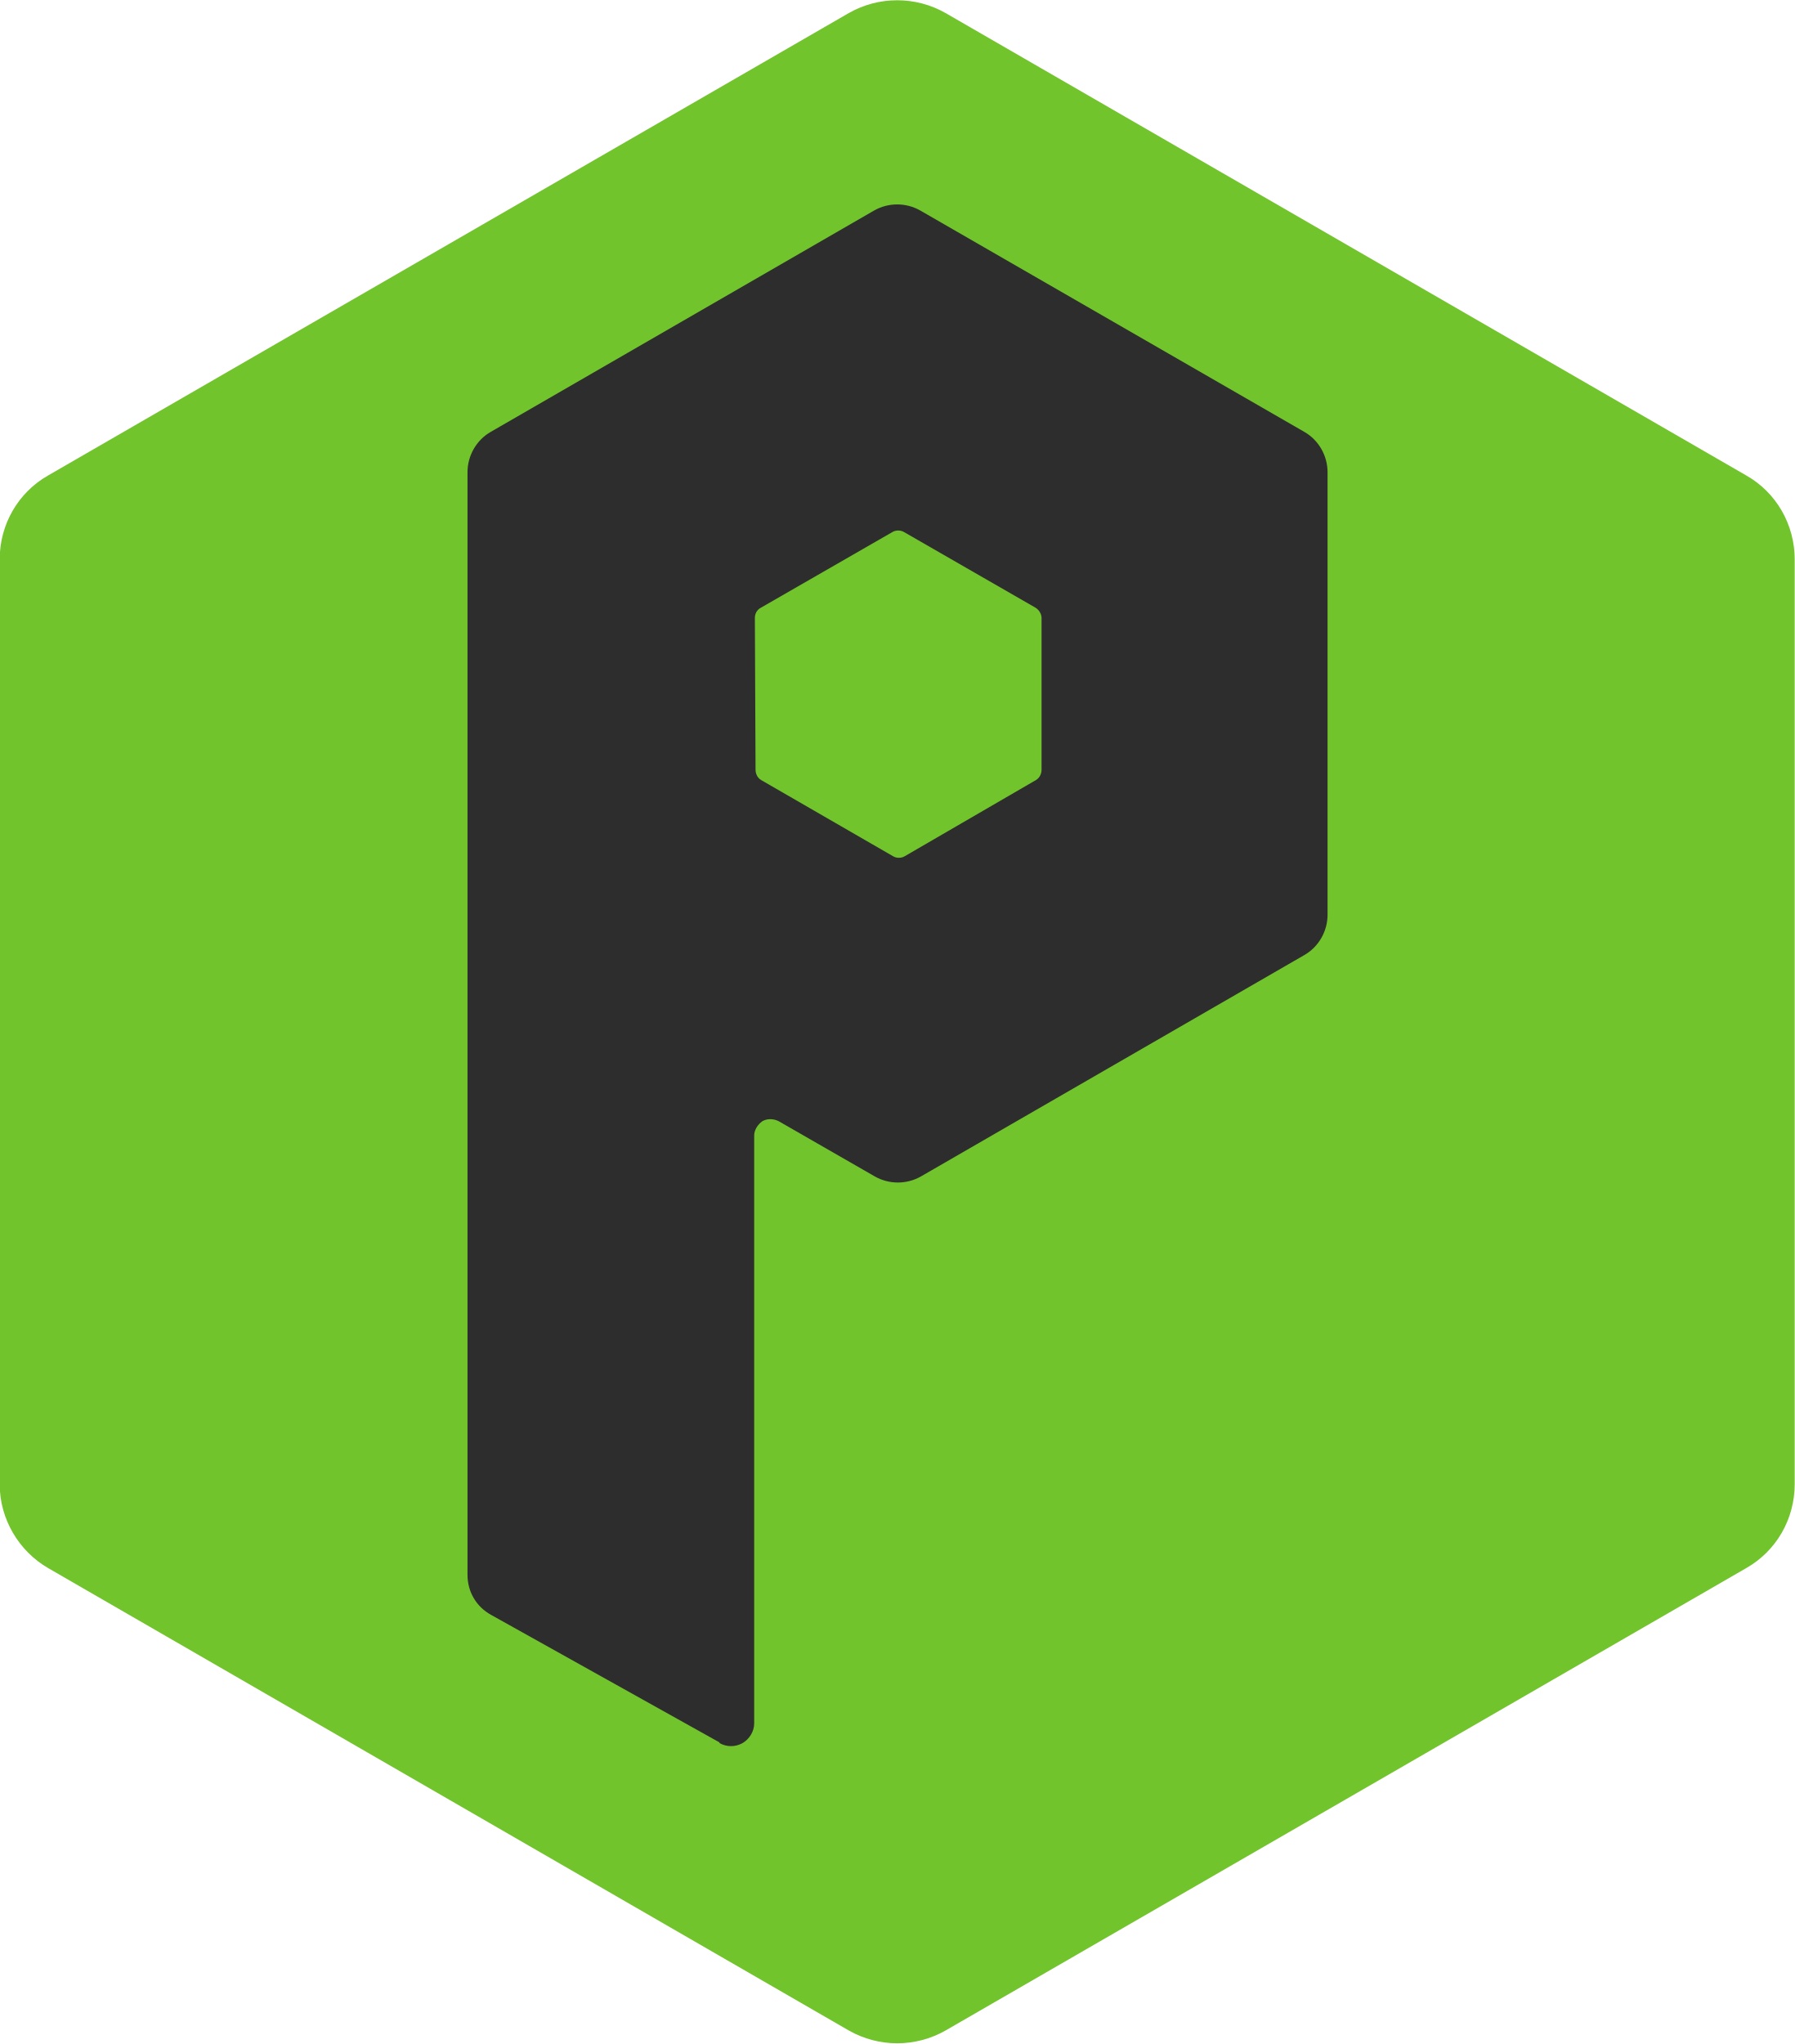
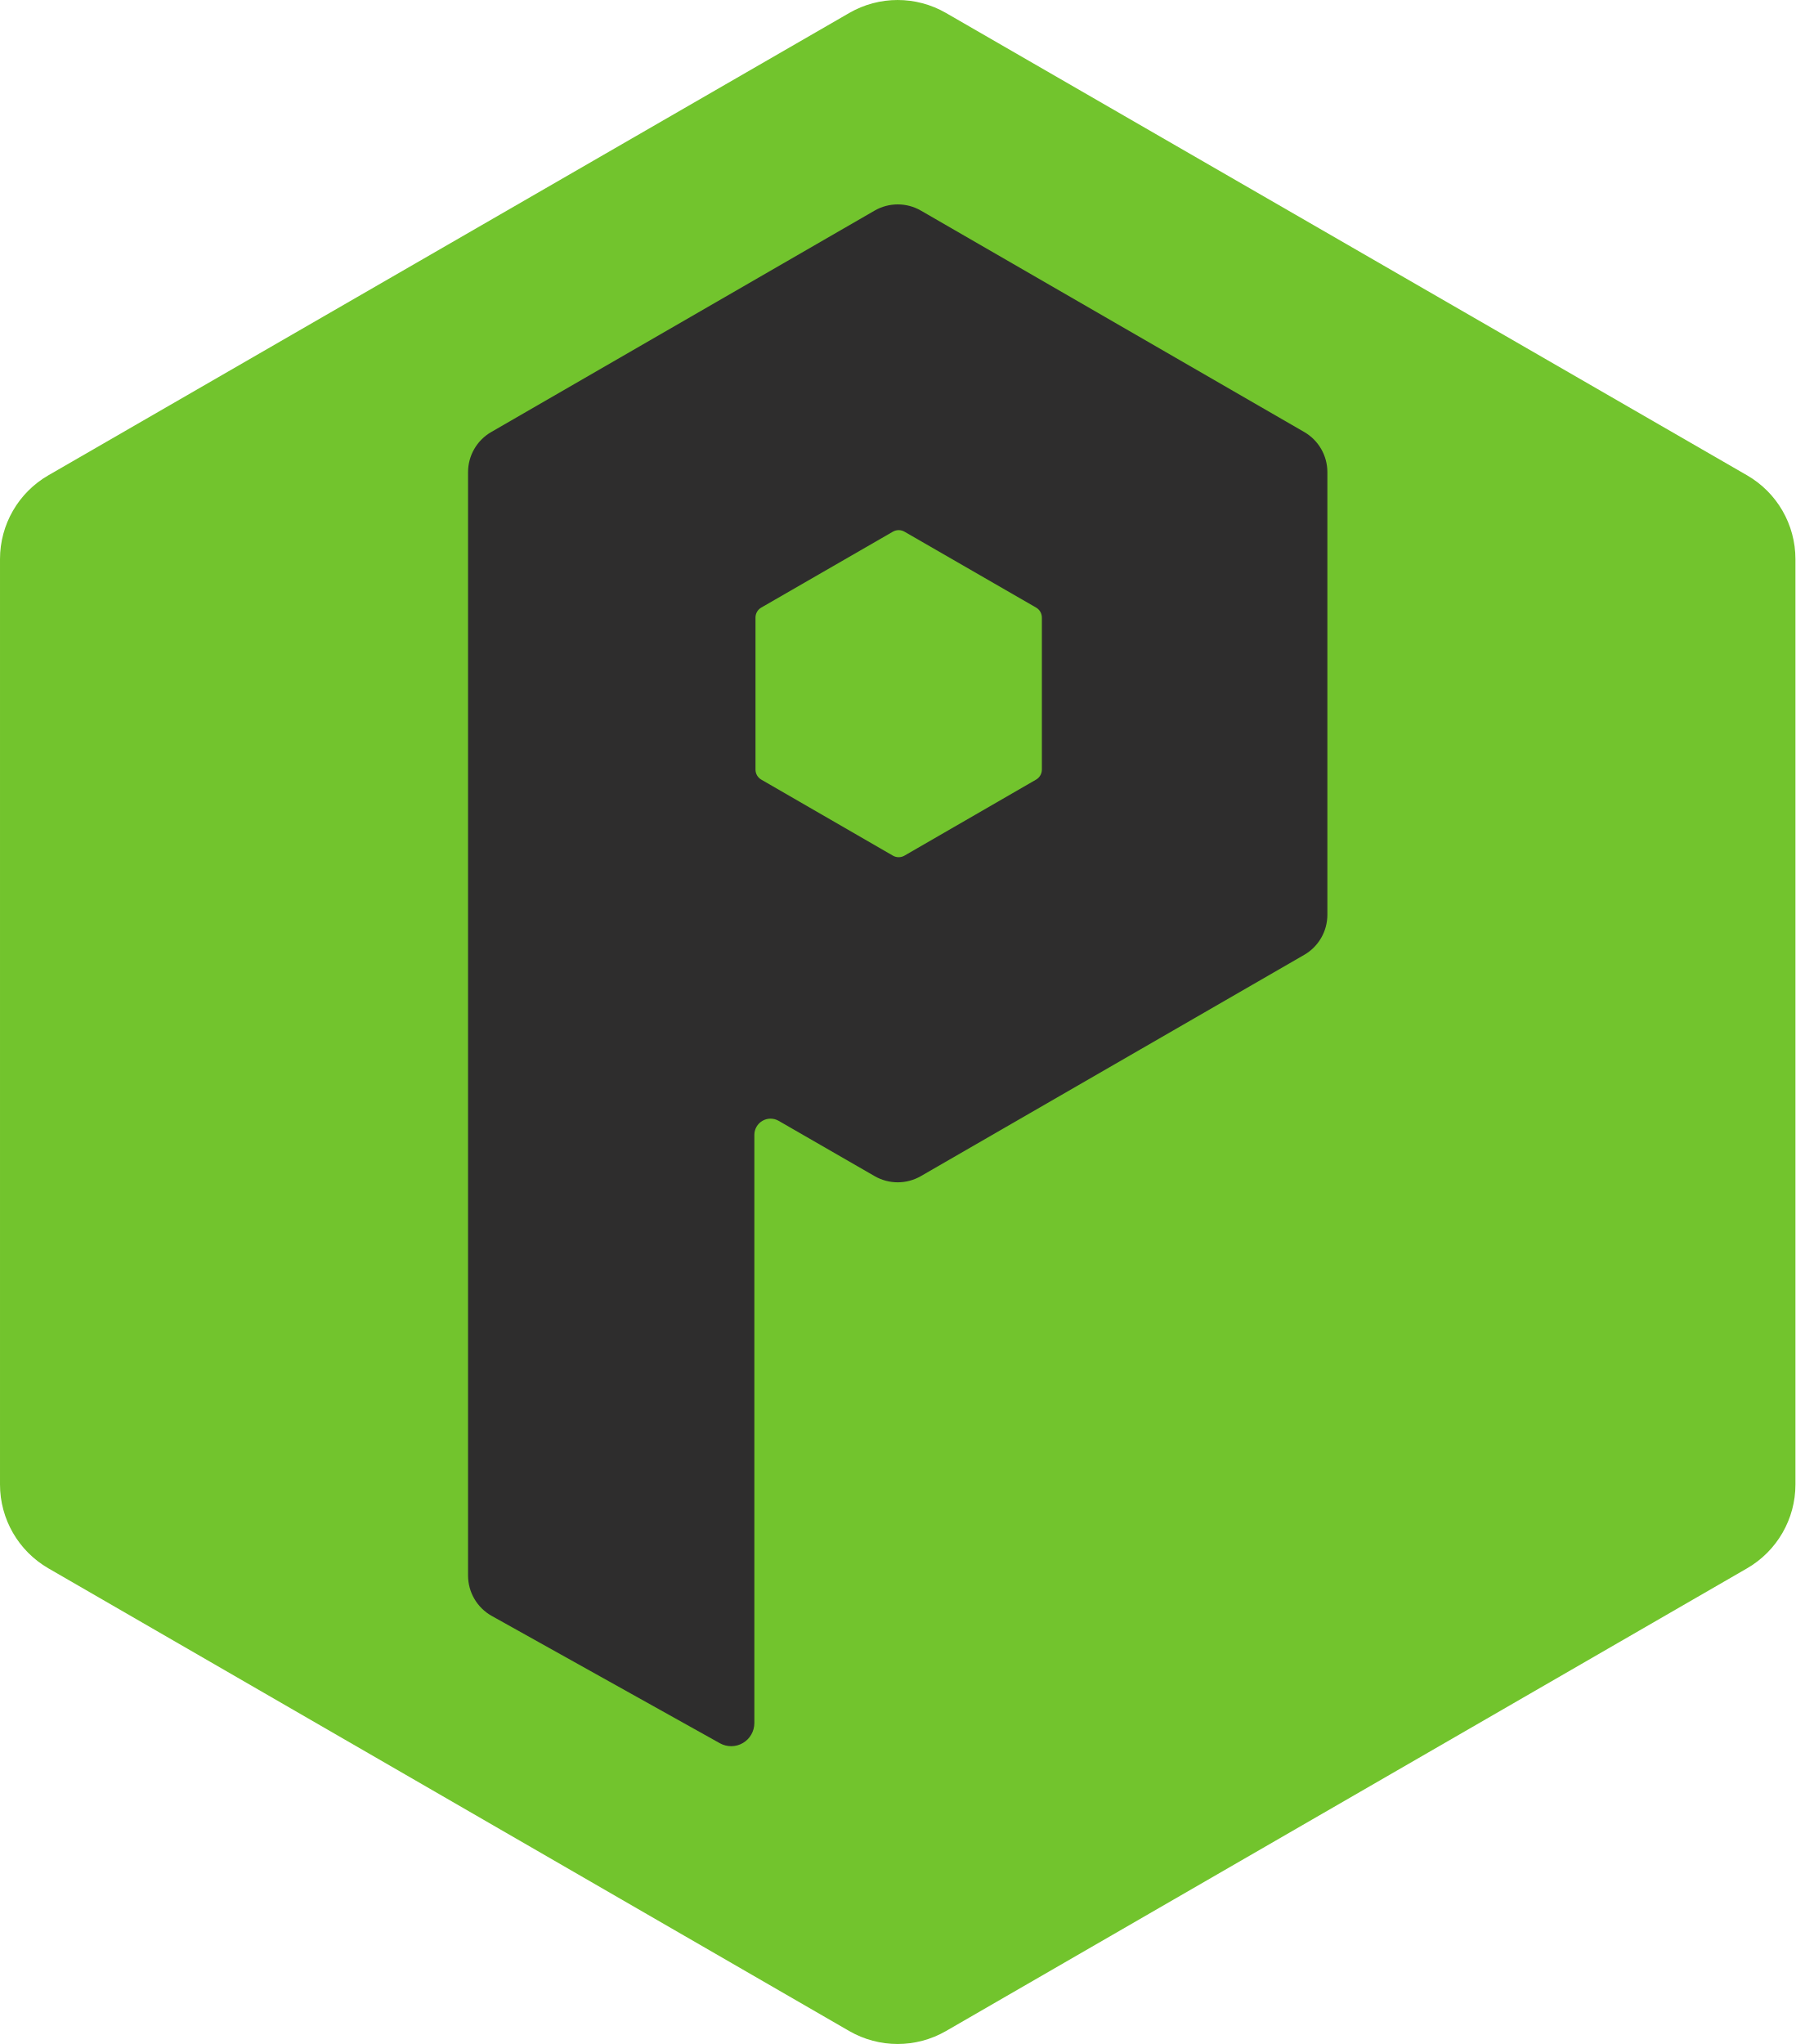
- <svg xmlns="http://www.w3.org/2000/svg" width="74.4" height="84.7" viewBox="0 0 263.6 300" version="1.1">
-   <defs>
-     <clipPath clipPathUnits="userSpaceOnUse">
-       <path d="m0 0 1857 0 0 501.6-1857 0z" />
+ <svg xmlns="http://www.w3.org/2000/svg" width="74.382mm" height="84.667mm" viewBox="0 0 263.559 300" id="svg2" version="1.1">
+   <defs id="defs4">
+     <clipPath clipPathUnits="userSpaceOnUse" id="clipPath20">
+       <path d="m 0,0 1857,0 0,501.598 -1857,0 z" id="path18" />
    </clipPath>
  </defs>
-   <g transform="translate(2.155345,-42.93363)">
-     <path d="m122.5 44.8c4.4-2.5 9.8-2.5 14.2 0l117.6 67.9c4.4 2.5 7.1 7.2 7.1 12.3l0 135.8c0 5.1-2.7 9.8-7.1 12.3l-117.6 67.9c-4.4 2.5-9.8 2.5-14.2 0L4.9 273.1C0.6 270.6-2.2 265.9-2.2 260.8l0-135.8c0-5.1 2.7-9.8 7.1-12.3L122.5 44.8" fill="#72c42d" />
-     <path d="m108.7 133.6c0-0.6 0.3-1.2 0.9-1.5l19.3-11.1c0.5-0.3 1.2-0.3 1.7 0l19.3 11.1c0.5 0.3 0.9 0.9 0.9 1.5l0 22.3c0 0.6-0.3 1.2-0.8 1.5l-19.3 11.2c-0.5 0.3-1.2 0.3-1.7 0L109.6 157.4c-0.5-0.3-0.8-0.9-0.8-1.5zm-5.2 165.2c1.1 0.6 2.3 0.6 3.4 0 1-0.6 1.7-1.7 1.7-2.9l0-86.3c0-0.8 0.5-1.6 1.2-2.1 0.7-0.4 1.6-0.4 2.4 0l14.1 8.1c2.1 1.2 4.7 1.2 6.8 0l56.3-32.5c2.1-1.2 3.4-3.5 3.4-5.9l0-65c0-2.4-1.3-4.7-3.4-5.9L133 73.8c-2.1-1.2-4.7-1.2-6.8 0L69.9 106.3c-2.1 1.2-3.4 3.5-3.4 5.9l0 161.9c0 2.5 1.3 4.7 3.5 5.9l33.5 18.7" fill="#2e2d2d" />
+   <g id="layer1" transform="translate(2.155345,-42.93363)">
+     <path d="m 122.513,44.836 c 4.39,-2.537 9.804,-2.537 14.197,0 l 117.589,67.859 c 4.397,2.533 7.105,7.222 7.105,12.301 l 0,135.819 c 0,5.075 -2.707,9.76 -7.097,12.301 l -117.593,67.914 c -4.397,2.537 -9.811,2.537 -14.208,0 L 4.942,273.117 C 0.552,270.576 -2.155,265.891 -2.155,260.816 l 0,-135.827 c 0,-5.072 2.707,-9.761 7.1,-12.294 L 122.513,44.836" style="fill:#72c42d;fill-opacity:1;fill-rule:evenodd;stroke:none" id="path28" />
+     <path d="m 108.746,133.576 c 0,-0.606 0.325,-1.168 0.852,-1.47 l 19.319,-11.138 c 0.525,-0.301 1.172,-0.301 1.697,0 l 19.321,11.138 c 0.525,0.302 0.85,0.864 0.85,1.47 l 0,22.308 c 0,0.607 -0.325,1.169 -0.848,1.473 l -19.321,11.159 c -0.527,0.305 -1.174,0.305 -1.701,0 L 109.594,157.358 c -0.523,-0.304 -0.848,-0.866 -0.848,-1.473 z m -5.221,165.219 c 1.054,0.586 2.339,0.573 3.378,-0.04 1.038,-0.609 1.676,-1.725 1.676,-2.929 l 0,-86.328 c 0,-0.847 0.455,-1.634 1.187,-2.059 0.735,-0.426 1.643,-0.426 2.379,0 l 14.09,8.117 c 2.1,1.211 4.687,1.209 6.788,-0.002 l 56.274,-32.477 c 2.104,-1.215 3.398,-3.458 3.398,-5.884 l 0,-64.966 c 0,-2.427 -1.294,-4.67 -3.396,-5.886 L 133.029,73.844 c -2.104,-1.214 -4.694,-1.214 -6.798,0 L 69.949,106.345 c -2.102,1.216 -3.397,3.459 -3.397,5.885 l 0,161.944 c 0,2.464 1.335,4.734 3.487,5.936 l 33.486,18.685" style="fill:#2e2d2d;fill-opacity:1;fill-rule:evenodd;stroke:none" id="path24" />
  </g>
</svg>
